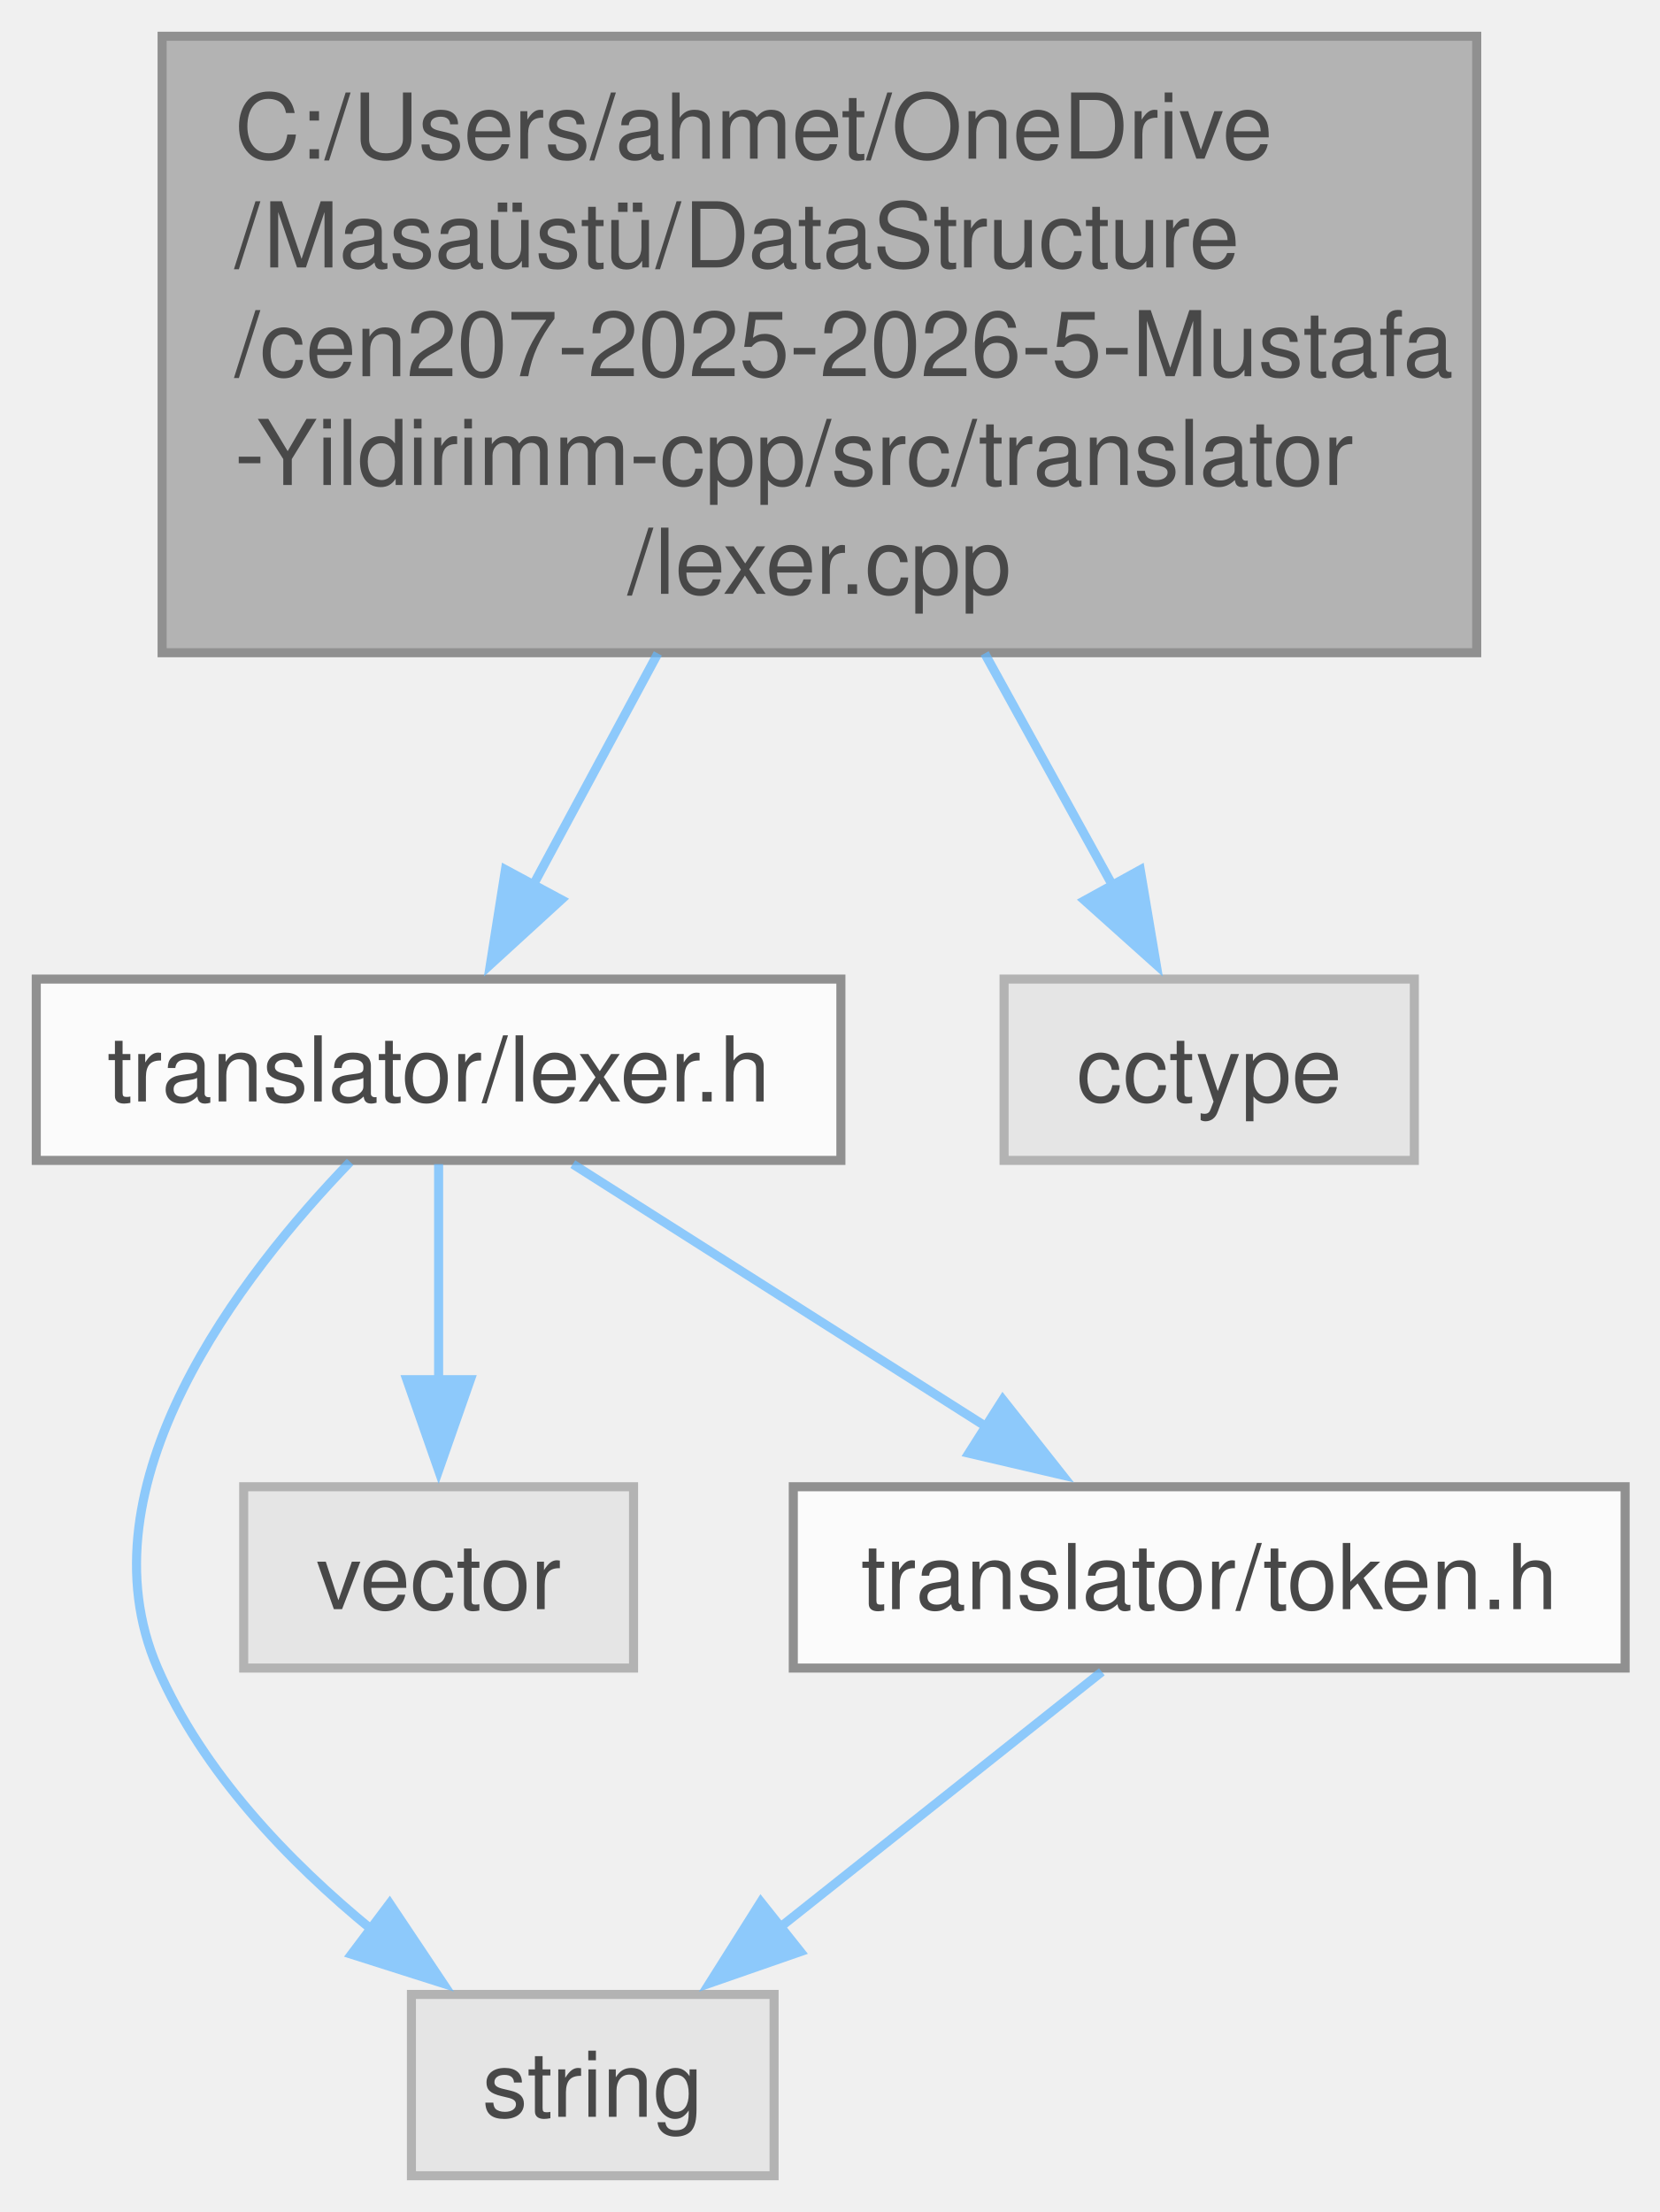
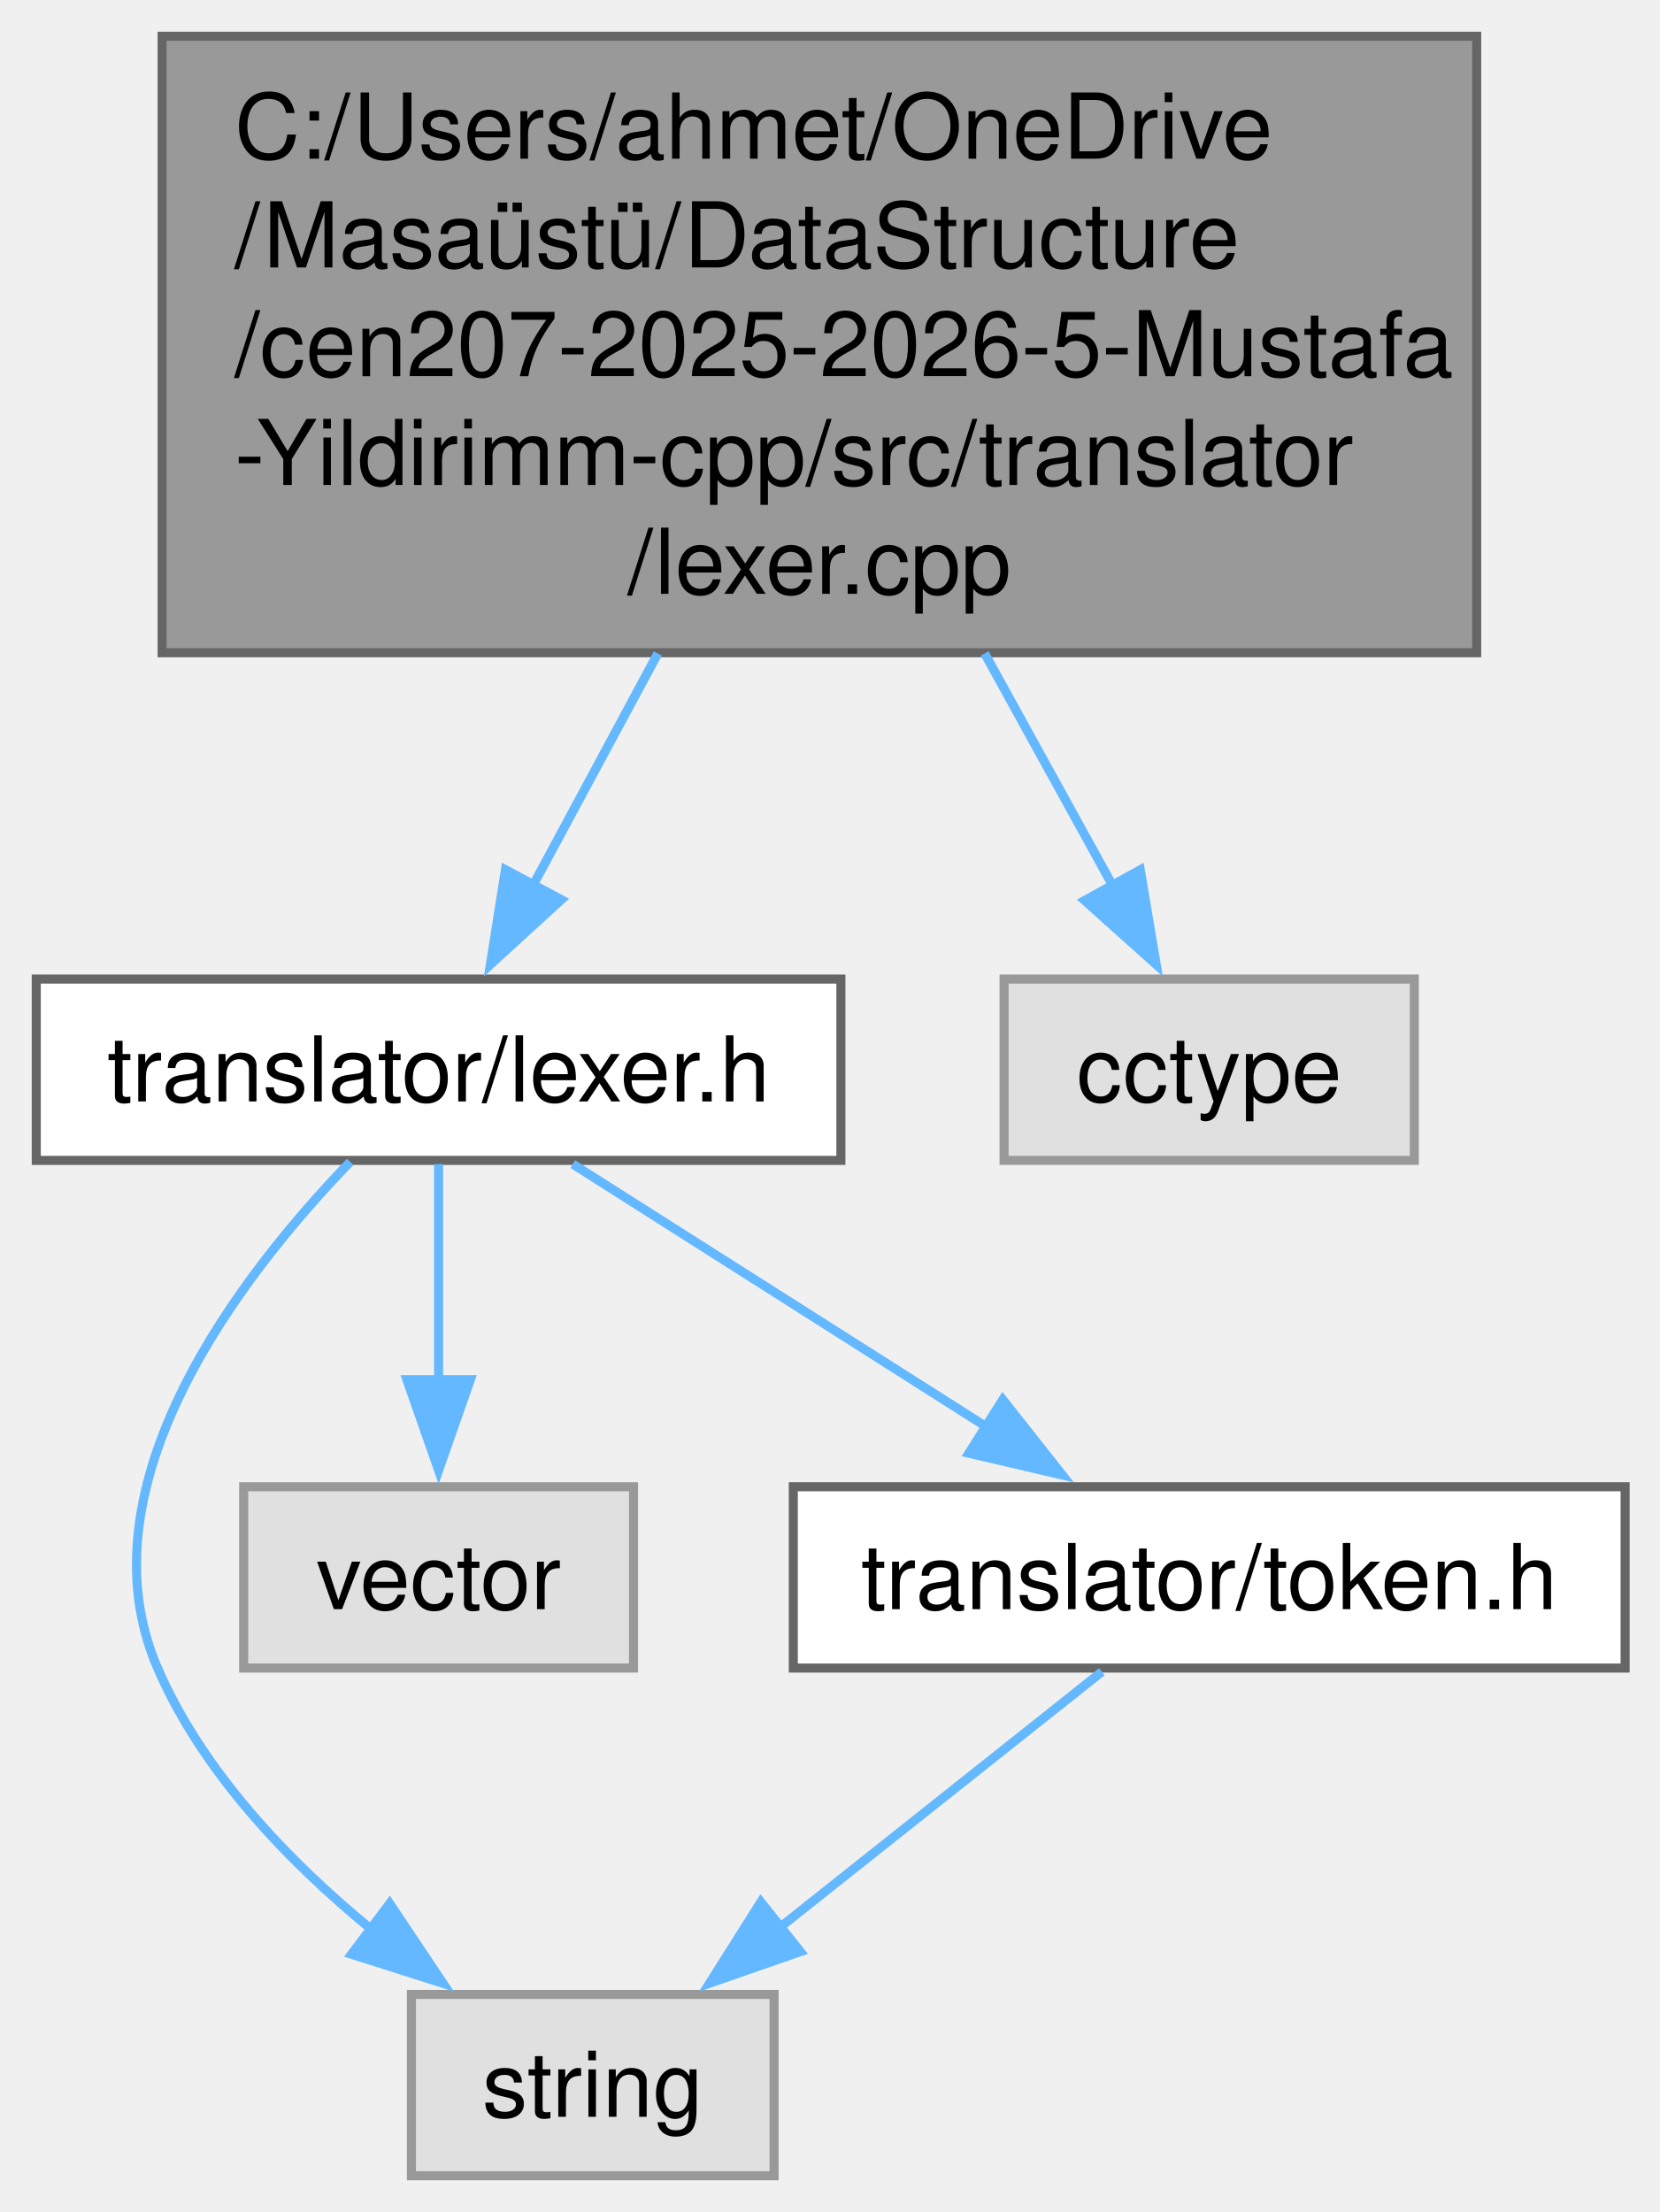
<svg xmlns="http://www.w3.org/2000/svg" xmlns:xlink="http://www.w3.org/1999/xlink" width="183pt" height="244pt" viewBox="0.00 0.00 183.00 244.00">
-   <svg id="main" version="1.1" xml:space="preserve">
-     <style type="text/css">
- .node, .edge {opacity: 0.7;}
- .node.selected, .edge.selected {opacity: 1;}
- .edge:hover path { stroke: red; }
- .edge:hover polygon { stroke: red; fill: red; }
- </style>
-     <svg id="graph" class="graph">
-       <g id="graph0" class="graph" transform="scale(1 1) rotate(0) translate(4 240)">
-         <g id="Node000001" class="node">
-           <g id="a_Node000001">
-             <a xlink:title=" ">
-               <polygon fill="#999999" stroke="#666666" points="158.88,-236 13.88,-236 13.88,-168 158.88,-168 158.88,-236" />
-               <text xml:space="preserve" text-anchor="start" x="21.88" y="-222.5" font-family="Helvetica,sans-Serif" font-size="10.00">C:/Users/ahmet/OneDrive</text>
-               <text xml:space="preserve" text-anchor="start" x="21.88" y="-210.5" font-family="Helvetica,sans-Serif" font-size="10.00">/Masaüstü/DataStructure</text>
-               <text xml:space="preserve" text-anchor="start" x="21.88" y="-198.5" font-family="Helvetica,sans-Serif" font-size="10.00">/cen207-2025-2026-5-Mustafa</text>
-               <text xml:space="preserve" text-anchor="start" x="21.88" y="-186.5" font-family="Helvetica,sans-Serif" font-size="10.00">-Yildirimm-cpp/src/translator</text>
-               <text xml:space="preserve" text-anchor="middle" x="86.38" y="-174.5" font-family="Helvetica,sans-Serif" font-size="10.00">/lexer.cpp</text>
-             </a>
-           </g>
-         </g>
-         <g id="Node000002" class="node">
-           <g id="a_Node000002">
-             <a xlink:href="lexer_8h.html" target="_top" xlink:title=" ">
-               <polygon fill="white" stroke="#666666" points="88.75,-132 0,-132 0,-112 88.75,-112 88.75,-132" />
-               <text xml:space="preserve" text-anchor="middle" x="44.38" y="-118.5" font-family="Helvetica,sans-Serif" font-size="10.00">translator/lexer.h</text>
-             </a>
-           </g>
-         </g>
-         <g id="edge1_Node000001_Node000002" class="edge">
-           <g id="a_edge1_Node000001_Node000002">
-             <a xlink:title=" ">
-               <path fill="none" stroke="#63b8ff" d="M68.56,-167.92C63.88,-159.22 58.97,-150.11 54.82,-142.39" />
-               <polygon fill="#63b8ff" stroke="#63b8ff" points="57.91,-140.76 50.09,-133.61 51.75,-144.07 57.91,-140.76" />
-             </a>
-           </g>
-         </g>
-         <g id="Node000006" class="node">
-           <g id="a_Node000006">
-             <a xlink:title=" ">
-               <polygon fill="#e0e0e0" stroke="#999999" points="152,-132 106.75,-132 106.75,-112 152,-112 152,-132" />
-               <text xml:space="preserve" text-anchor="middle" x="129.38" y="-118.5" font-family="Helvetica,sans-Serif" font-size="10.00">cctype</text>
-             </a>
-           </g>
-         </g>
-         <g id="edge6_Node000001_Node000006" class="edge">
-           <g id="a_edge6_Node000001_Node000006">
-             <a xlink:title=" ">
-               <path fill="none" stroke="#63b8ff" d="M104.61,-167.92C109.46,-159.12 114.55,-149.9 118.83,-142.12" />
-               <polygon fill="#63b8ff" stroke="#63b8ff" points="121.77,-144.05 123.53,-133.6 115.64,-140.67 121.77,-144.05" />
-             </a>
-           </g>
-         </g>
-         <g id="Node000003" class="node">
-           <g id="a_Node000003">
-             <a xlink:title=" ">
-               <polygon fill="#e0e0e0" stroke="#999999" points="81.38,-20 41.38,-20 41.38,0 81.38,0 81.38,-20" />
-               <text xml:space="preserve" text-anchor="middle" x="61.38" y="-6.5" font-family="Helvetica,sans-Serif" font-size="10.00">string</text>
-             </a>
-           </g>
-         </g>
-         <g id="edge2_Node000002_Node000003" class="edge">
-           <g id="a_edge2_Node000002_Node000003">
-             <a xlink:title=" ">
-               <path fill="none" stroke="#63b8ff" d="M34.62,-111.84C22.56,-99.34 4.63,-76.19 13.38,-56 18.35,-44.52 27.85,-34.63 37.09,-27.07" />
-               <polygon fill="#63b8ff" stroke="#63b8ff" points="38.98,-30.03 44.87,-21.22 34.77,-24.43 38.98,-30.03" />
-             </a>
-           </g>
-         </g>
-         <g id="Node000004" class="node">
-           <g id="a_Node000004">
-             <a xlink:title=" ">
-               <polygon fill="#e0e0e0" stroke="#999999" points="65.88,-76 22.88,-76 22.88,-56 65.88,-56 65.88,-76" />
-               <text xml:space="preserve" text-anchor="middle" x="44.38" y="-62.5" font-family="Helvetica,sans-Serif" font-size="10.00">vector</text>
-             </a>
-           </g>
-         </g>
-         <g id="edge3_Node000002_Node000004" class="edge">
-           <g id="a_edge3_Node000002_Node000004">
-             <a xlink:title=" ">
-               <path fill="none" stroke="#63b8ff" d="M44.38,-111.59C44.38,-105.01 44.38,-95.96 44.38,-87.73" />
-               <polygon fill="#63b8ff" stroke="#63b8ff" points="47.88,-87.81 44.38,-77.81 40.88,-87.81 47.88,-87.81" />
-             </a>
-           </g>
-         </g>
-         <g id="Node000005" class="node">
-           <g id="a_Node000005">
-             <a xlink:href="token_8h.html" target="_top" xlink:title=" ">
-               <polygon fill="white" stroke="#666666" points="175.25,-76 83.5,-76 83.5,-56 175.25,-56 175.25,-76" />
-               <text xml:space="preserve" text-anchor="middle" x="129.38" y="-62.5" font-family="Helvetica,sans-Serif" font-size="10.00">translator/token.h</text>
-             </a>
-           </g>
-         </g>
-         <g id="edge4_Node000002_Node000005" class="edge">
-           <g id="a_edge4_Node000002_Node000005">
-             <a xlink:title=" ">
-               <path fill="none" stroke="#63b8ff" d="M59.18,-111.59C71.78,-103.59 90.13,-91.93 104.91,-82.54" />
-               <polygon fill="#63b8ff" stroke="#63b8ff" points="106.61,-85.61 113.18,-77.29 102.86,-79.7 106.61,-85.61" />
-             </a>
-           </g>
-         </g>
-         <g id="edge5_Node000005_Node000003" class="edge">
-           <g id="a_edge5_Node000005_Node000003">
-             <a xlink:title=" ">
-               <path fill="none" stroke="#63b8ff" d="M117.53,-55.59C107.68,-47.77 93.44,-36.46 81.77,-27.19" />
-               <polygon fill="#63b8ff" stroke="#63b8ff" points="84.28,-24.72 74.27,-21.24 79.92,-30.2 84.28,-24.72" />
-             </a>
-           </g>
-         </g>
+   <g id="graph0" class="graph" transform="scale(1 1) rotate(0) translate(4 240)">
+     <g id="Node000001" class="node">
+       <g id="a_Node000001">
+         <a xlink:title=" ">
+           <polygon fill="#999999" stroke="#666666" points="158.88,-236 13.88,-236 13.88,-168 158.88,-168 158.88,-236" />
+           <text xml:space="preserve" text-anchor="start" x="21.88" y="-222.5" font-family="Helvetica,sans-Serif" font-size="10.00">C:/Users/ahmet/OneDrive</text>
+           <text xml:space="preserve" text-anchor="start" x="21.88" y="-210.5" font-family="Helvetica,sans-Serif" font-size="10.00">/Masaüstü/DataStructure</text>
+           <text xml:space="preserve" text-anchor="start" x="21.88" y="-198.5" font-family="Helvetica,sans-Serif" font-size="10.00">/cen207-2025-2026-5-Mustafa</text>
+           <text xml:space="preserve" text-anchor="start" x="21.88" y="-186.5" font-family="Helvetica,sans-Serif" font-size="10.00">-Yildirimm-cpp/src/translator</text>
+           <text xml:space="preserve" text-anchor="middle" x="86.38" y="-174.5" font-family="Helvetica,sans-Serif" font-size="10.00">/lexer.cpp</text>
+         </a>
      </g>
-     </svg>
-   </svg>
-   <style type="text/css">
- 
- [data-mouse-over-selected='false'] { opacity: 0.7; }
- [data-mouse-over-selected='true']  { opacity: 1.0; }
- 
- </style>
+     </g>
+     <g id="Node000002" class="node">
+       <g id="a_Node000002">
+         <a xlink:href="$lexer_8h.html" xlink:title=" ">
+           <polygon fill="white" stroke="#666666" points="88.75,-132 0,-132 0,-112 88.75,-112 88.75,-132" />
+           <text xml:space="preserve" text-anchor="middle" x="44.38" y="-118.5" font-family="Helvetica,sans-Serif" font-size="10.00">translator/lexer.h</text>
+         </a>
+       </g>
+     </g>
+     <g id="edge1_Node000001_Node000002" class="edge">
+       <g id="a_edge1_Node000001_Node000002">
+         <a xlink:title=" ">
+           <path fill="none" stroke="#63b8ff" d="M68.56,-167.92C63.88,-159.22 58.97,-150.11 54.82,-142.39" />
+           <polygon fill="#63b8ff" stroke="#63b8ff" points="57.91,-140.76 50.09,-133.61 51.75,-144.07 57.91,-140.76" />
+         </a>
+       </g>
+     </g>
+     <g id="Node000006" class="node">
+       <g id="a_Node000006">
+         <a xlink:title=" ">
+           <polygon fill="#e0e0e0" stroke="#999999" points="152,-132 106.75,-132 106.75,-112 152,-112 152,-132" />
+           <text xml:space="preserve" text-anchor="middle" x="129.38" y="-118.5" font-family="Helvetica,sans-Serif" font-size="10.00">cctype</text>
+         </a>
+       </g>
+     </g>
+     <g id="edge6_Node000001_Node000006" class="edge">
+       <g id="a_edge6_Node000001_Node000006">
+         <a xlink:title=" ">
+           <path fill="none" stroke="#63b8ff" d="M104.61,-167.92C109.46,-159.12 114.55,-149.9 118.83,-142.12" />
+           <polygon fill="#63b8ff" stroke="#63b8ff" points="121.77,-144.05 123.53,-133.6 115.64,-140.67 121.77,-144.05" />
+         </a>
+       </g>
+     </g>
+     <g id="Node000003" class="node">
+       <g id="a_Node000003">
+         <a xlink:title=" ">
+           <polygon fill="#e0e0e0" stroke="#999999" points="81.38,-20 41.38,-20 41.38,0 81.38,0 81.38,-20" />
+           <text xml:space="preserve" text-anchor="middle" x="61.38" y="-6.5" font-family="Helvetica,sans-Serif" font-size="10.00">string</text>
+         </a>
+       </g>
+     </g>
+     <g id="edge2_Node000002_Node000003" class="edge">
+       <g id="a_edge2_Node000002_Node000003">
+         <a xlink:title=" ">
+           <path fill="none" stroke="#63b8ff" d="M34.62,-111.84C22.56,-99.34 4.63,-76.19 13.38,-56 18.35,-44.52 27.85,-34.63 37.09,-27.07" />
+           <polygon fill="#63b8ff" stroke="#63b8ff" points="38.98,-30.03 44.87,-21.22 34.77,-24.43 38.98,-30.03" />
+         </a>
+       </g>
+     </g>
+     <g id="Node000004" class="node">
+       <g id="a_Node000004">
+         <a xlink:title=" ">
+           <polygon fill="#e0e0e0" stroke="#999999" points="65.88,-76 22.88,-76 22.88,-56 65.88,-56 65.88,-76" />
+           <text xml:space="preserve" text-anchor="middle" x="44.38" y="-62.5" font-family="Helvetica,sans-Serif" font-size="10.00">vector</text>
+         </a>
+       </g>
+     </g>
+     <g id="edge3_Node000002_Node000004" class="edge">
+       <g id="a_edge3_Node000002_Node000004">
+         <a xlink:title=" ">
+           <path fill="none" stroke="#63b8ff" d="M44.38,-111.59C44.38,-105.01 44.38,-95.96 44.38,-87.73" />
+           <polygon fill="#63b8ff" stroke="#63b8ff" points="47.88,-87.81 44.38,-77.81 40.88,-87.81 47.88,-87.81" />
+         </a>
+       </g>
+     </g>
+     <g id="Node000005" class="node">
+       <g id="a_Node000005">
+         <a xlink:href="$token_8h.html" xlink:title=" ">
+           <polygon fill="white" stroke="#666666" points="175.25,-76 83.5,-76 83.5,-56 175.25,-56 175.25,-76" />
+           <text xml:space="preserve" text-anchor="middle" x="129.38" y="-62.5" font-family="Helvetica,sans-Serif" font-size="10.00">translator/token.h</text>
+         </a>
+       </g>
+     </g>
+     <g id="edge4_Node000002_Node000005" class="edge">
+       <g id="a_edge4_Node000002_Node000005">
+         <a xlink:title=" ">
+           <path fill="none" stroke="#63b8ff" d="M59.18,-111.59C71.78,-103.59 90.13,-91.93 104.91,-82.54" />
+           <polygon fill="#63b8ff" stroke="#63b8ff" points="106.61,-85.61 113.18,-77.29 102.86,-79.7 106.61,-85.61" />
+         </a>
+       </g>
+     </g>
+     <g id="edge5_Node000005_Node000003" class="edge">
+       <g id="a_edge5_Node000005_Node000003">
+         <a xlink:title=" ">
+           <path fill="none" stroke="#63b8ff" d="M117.53,-55.59C107.68,-47.77 93.44,-36.46 81.77,-27.19" />
+           <polygon fill="#63b8ff" stroke="#63b8ff" points="84.28,-24.72 74.27,-21.24 79.92,-30.2 84.28,-24.72" />
+         </a>
+       </g>
+     </g>
+   </g>
</svg>
